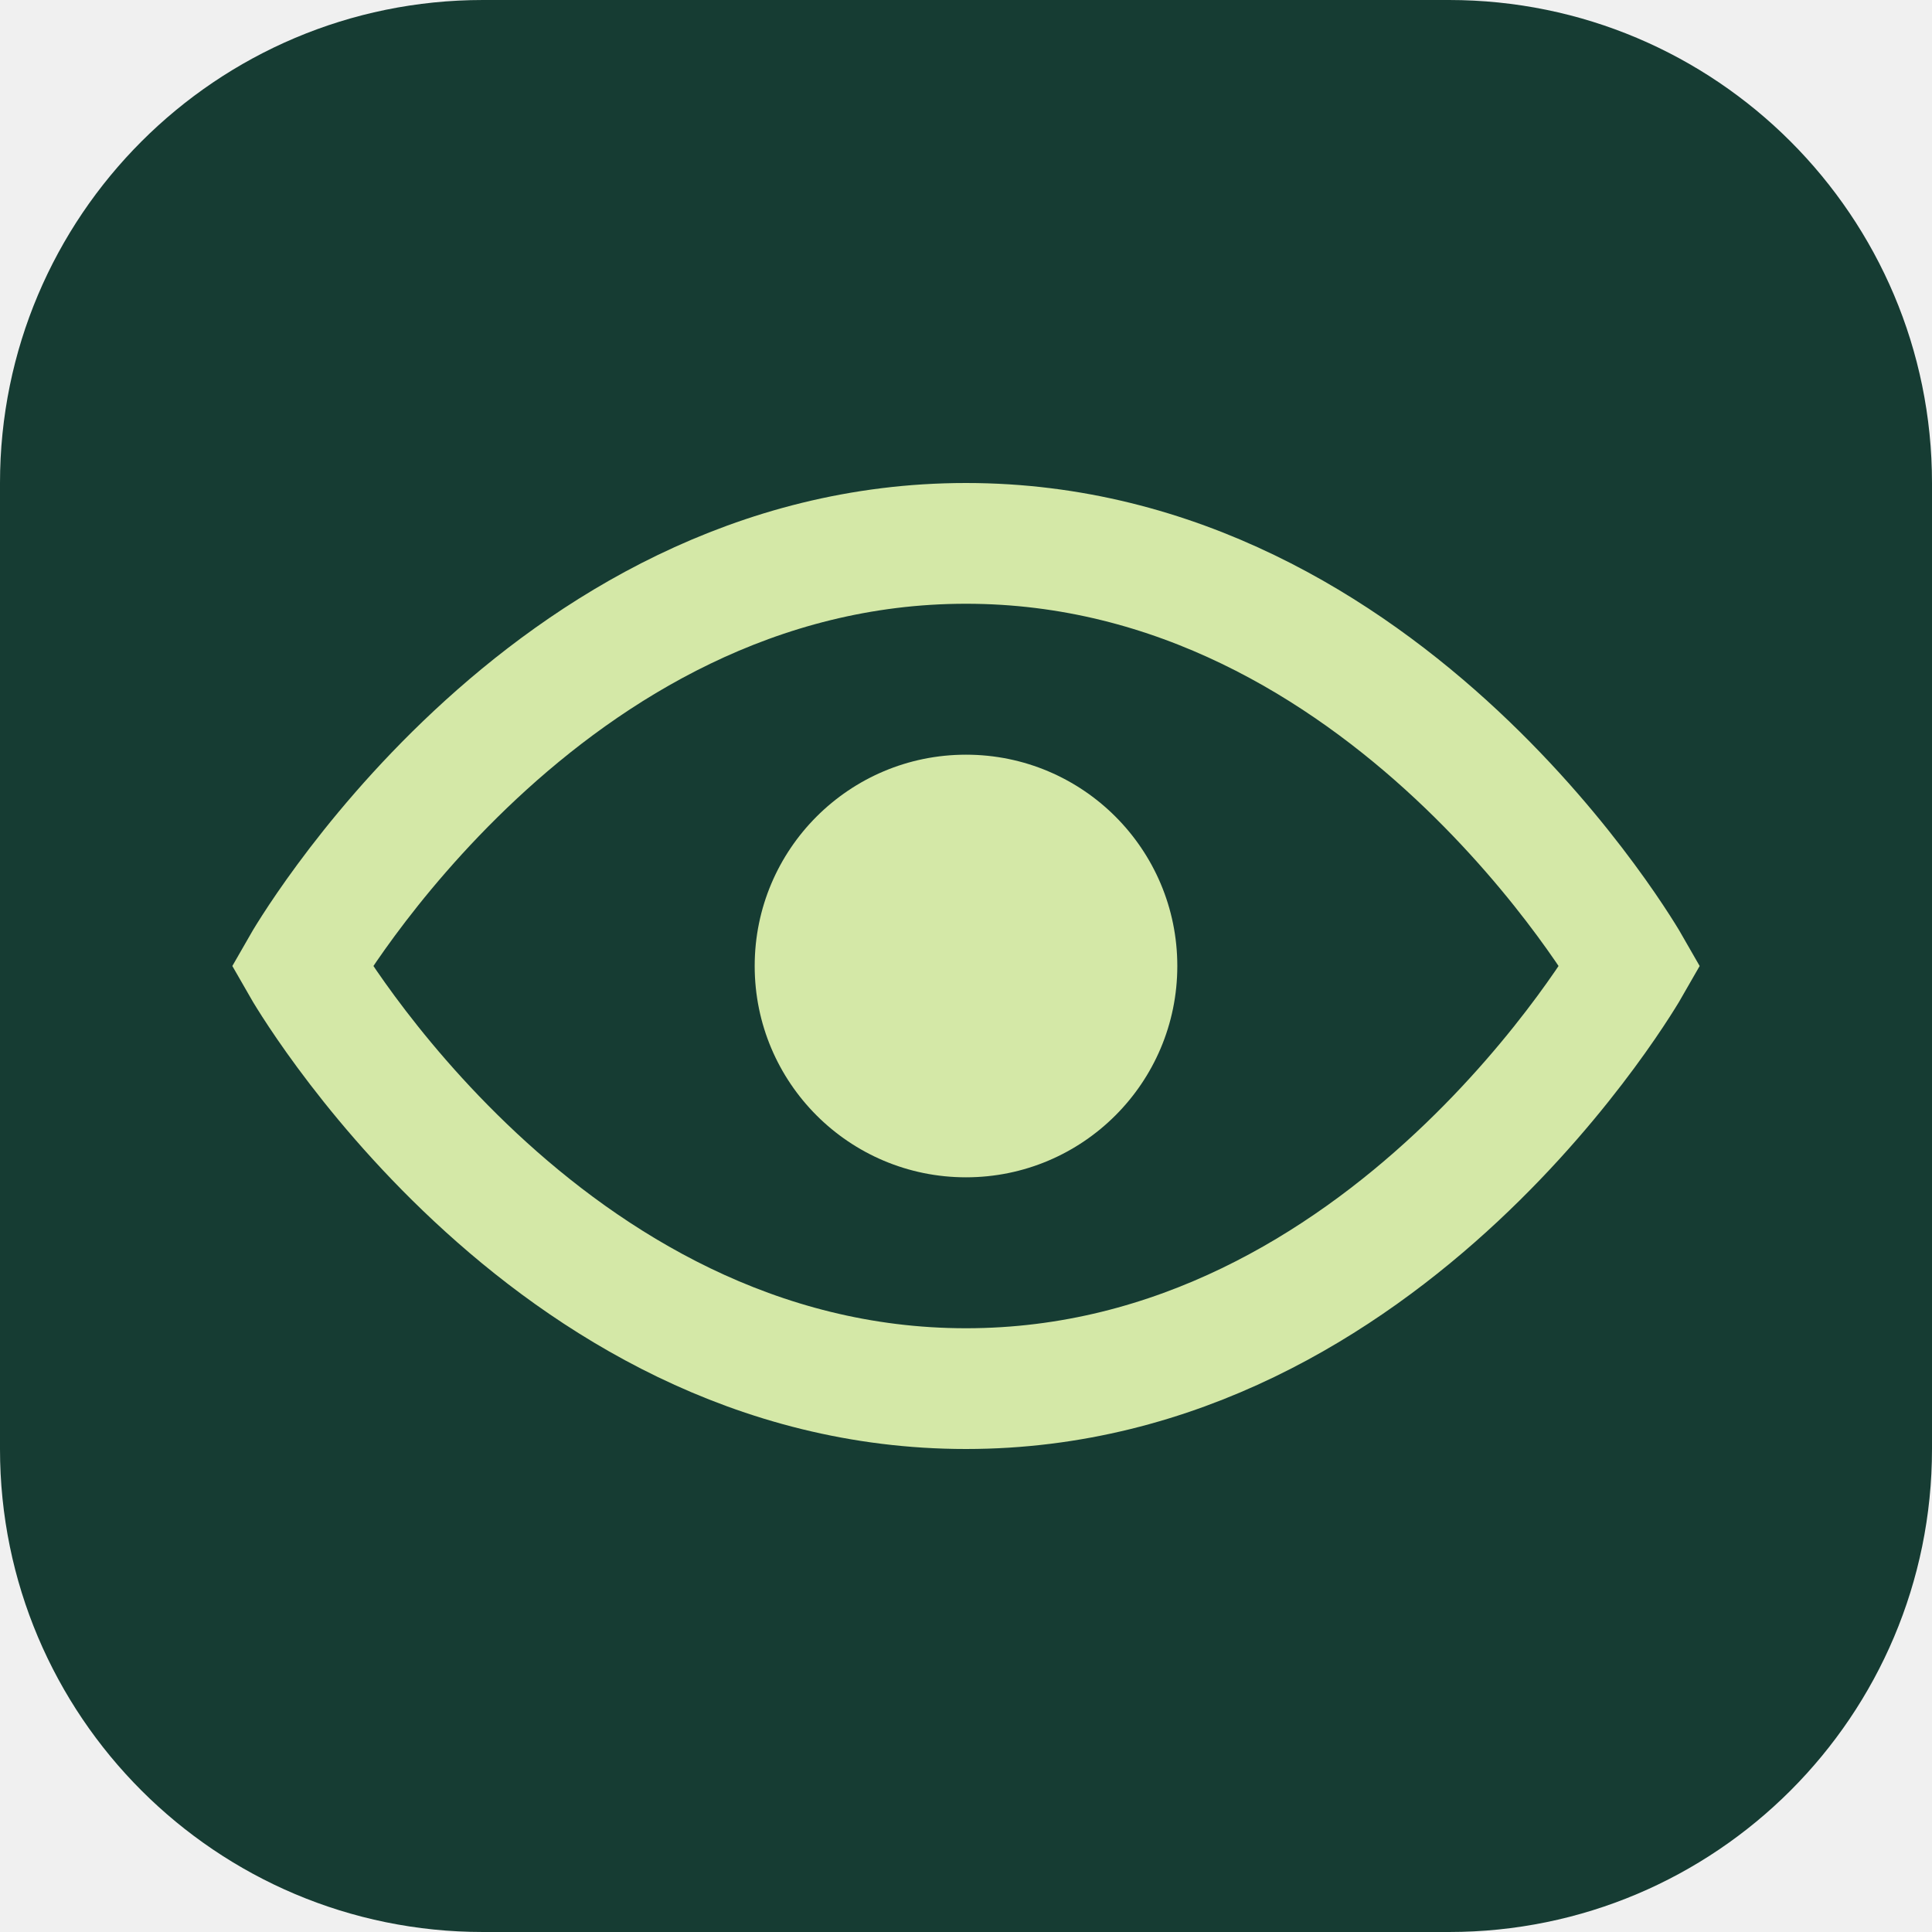
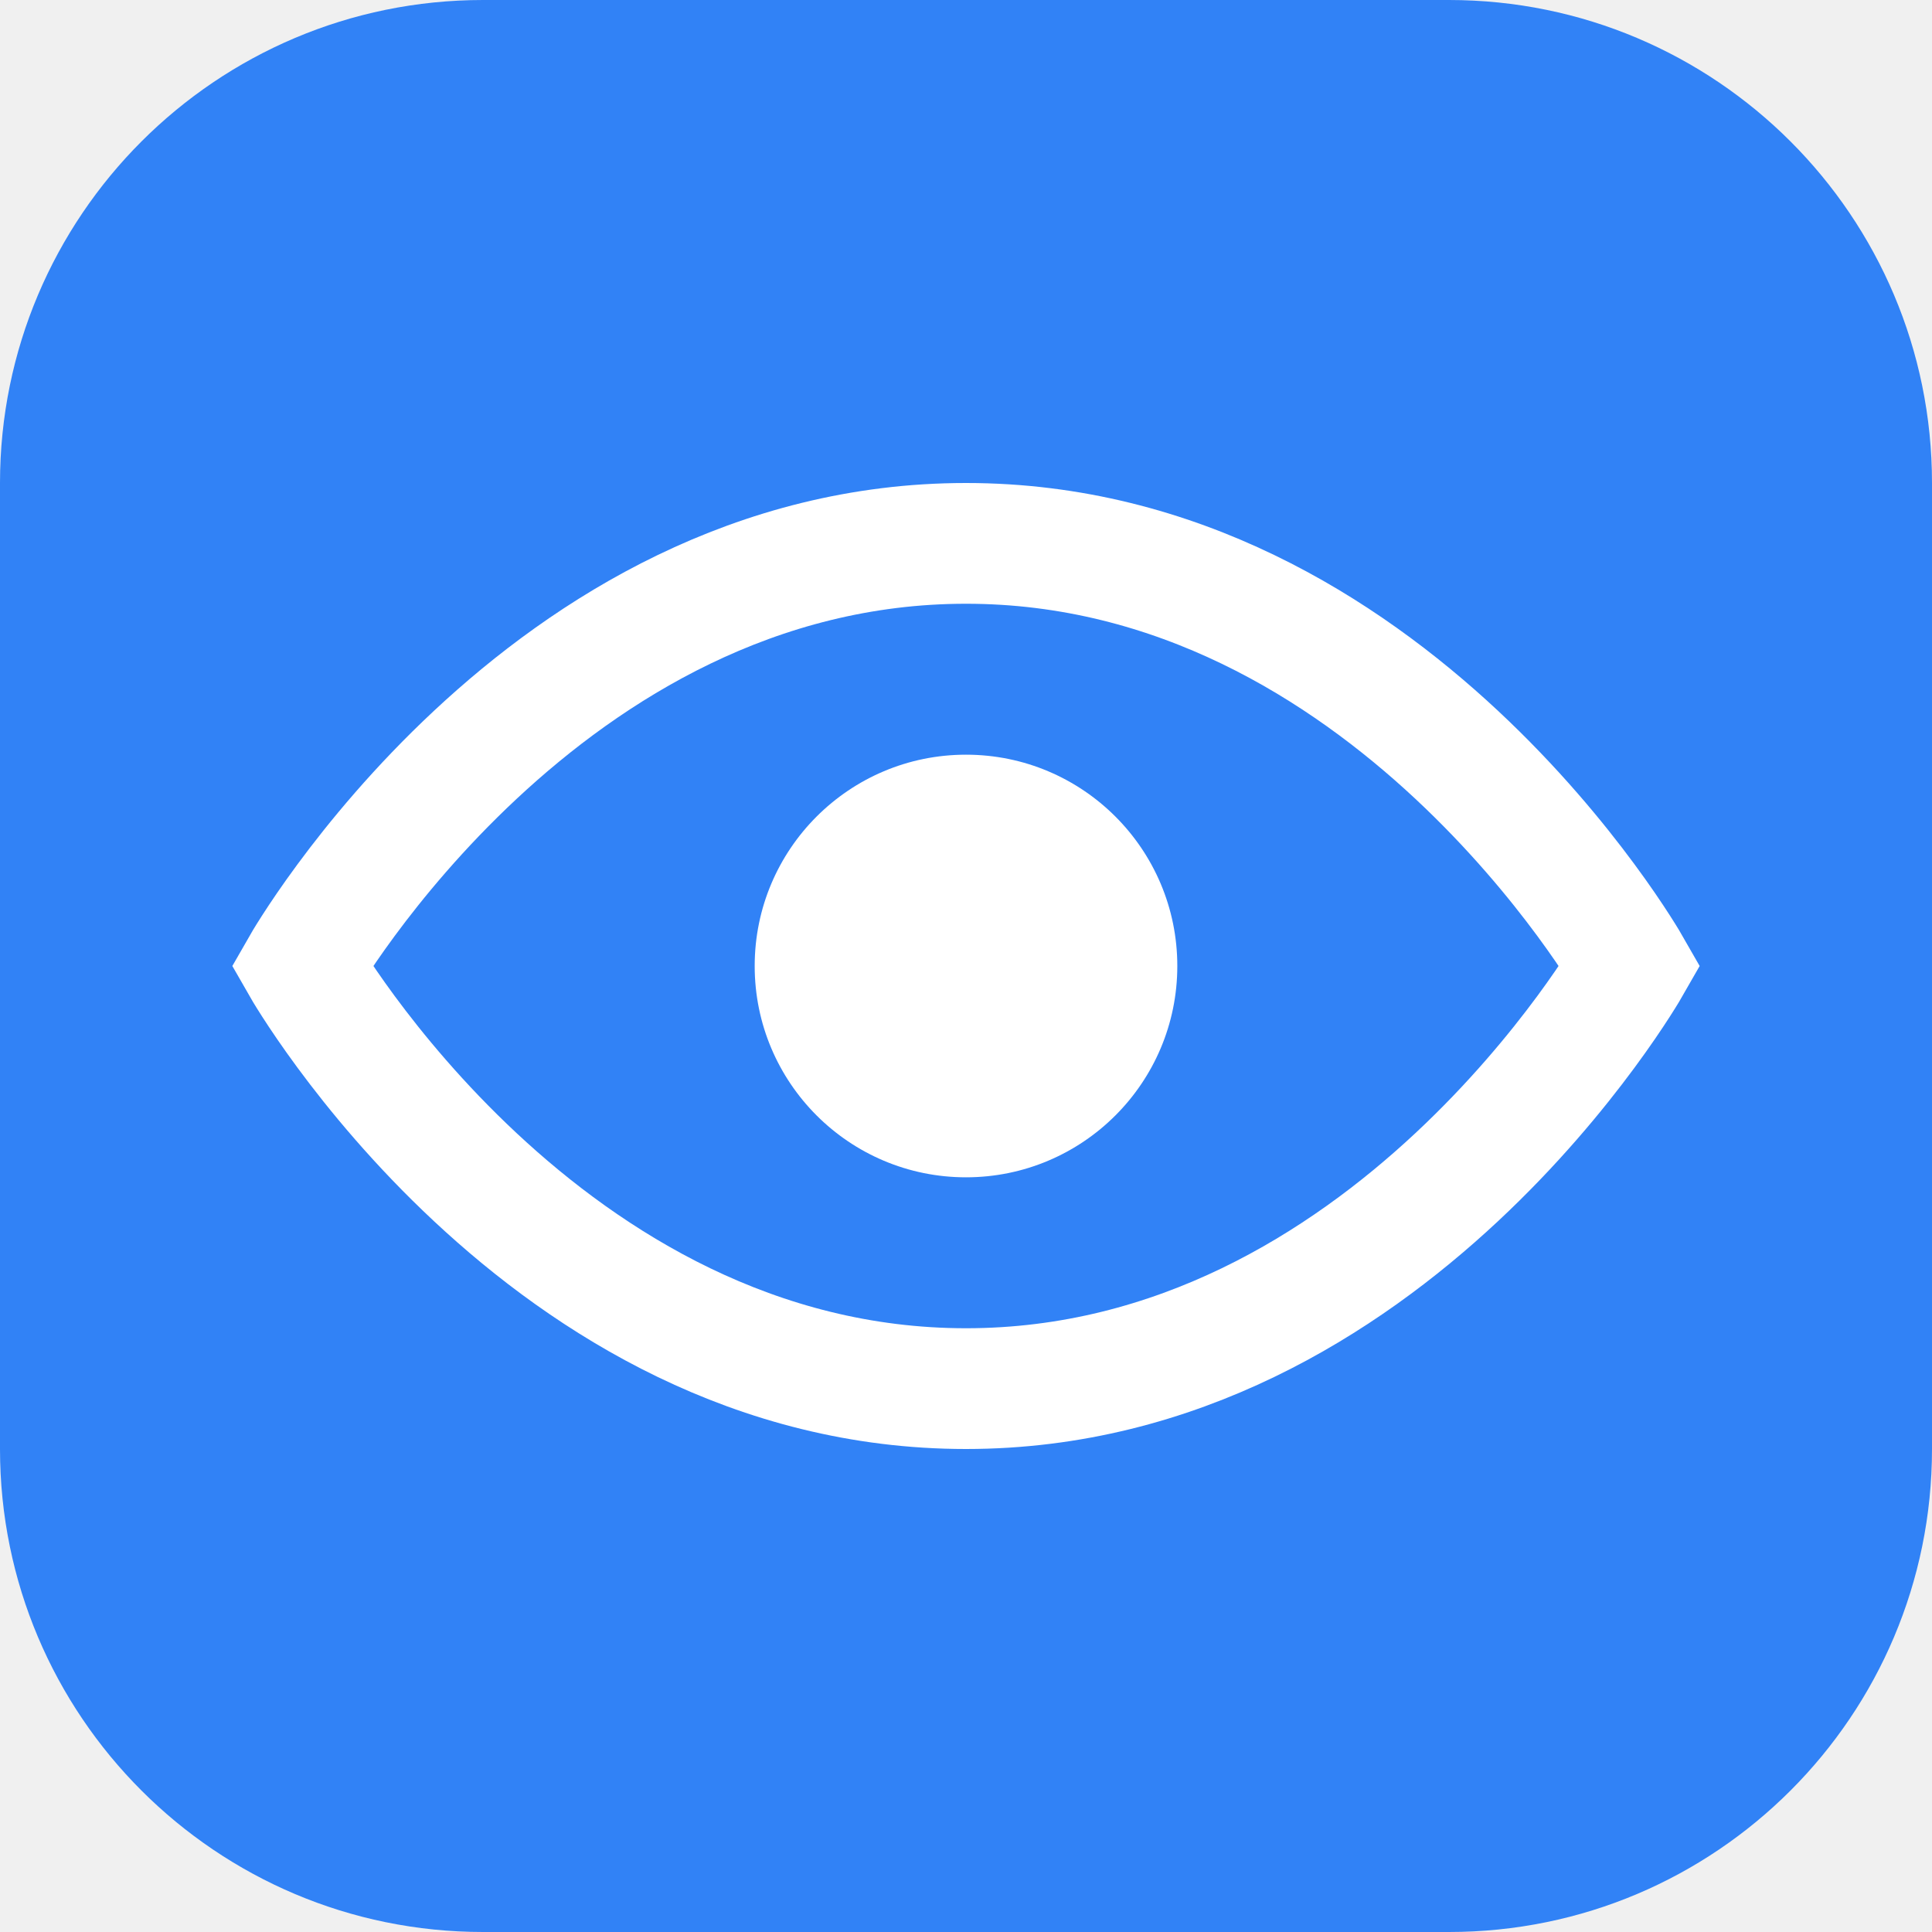
<svg xmlns="http://www.w3.org/2000/svg" viewBox="0 0 64 64">
-   <rect width="64" height="64" rx="16" fill="#163c33" />
-   <path d="M10 32s8-14 22-14 22 14 22 14-8 14-22 14S10 32 10 32Z" fill="none" stroke="#d4e8a7" stroke-width="4" />
-   <circle cx="32" cy="32" r="7" fill="#d4e8a7" />
+   <rect width="64" height="64" rx="16" fill="#3182f6" />
+   <path d="M10 32s8-14 22-14 22 14 22 14-8 14-22 14S10 32 10 32Z" fill="none" stroke="#ffffff" stroke-width="4" />
+   <circle cx="32" cy="32" r="7" fill="#ffffff" />
</svg>
